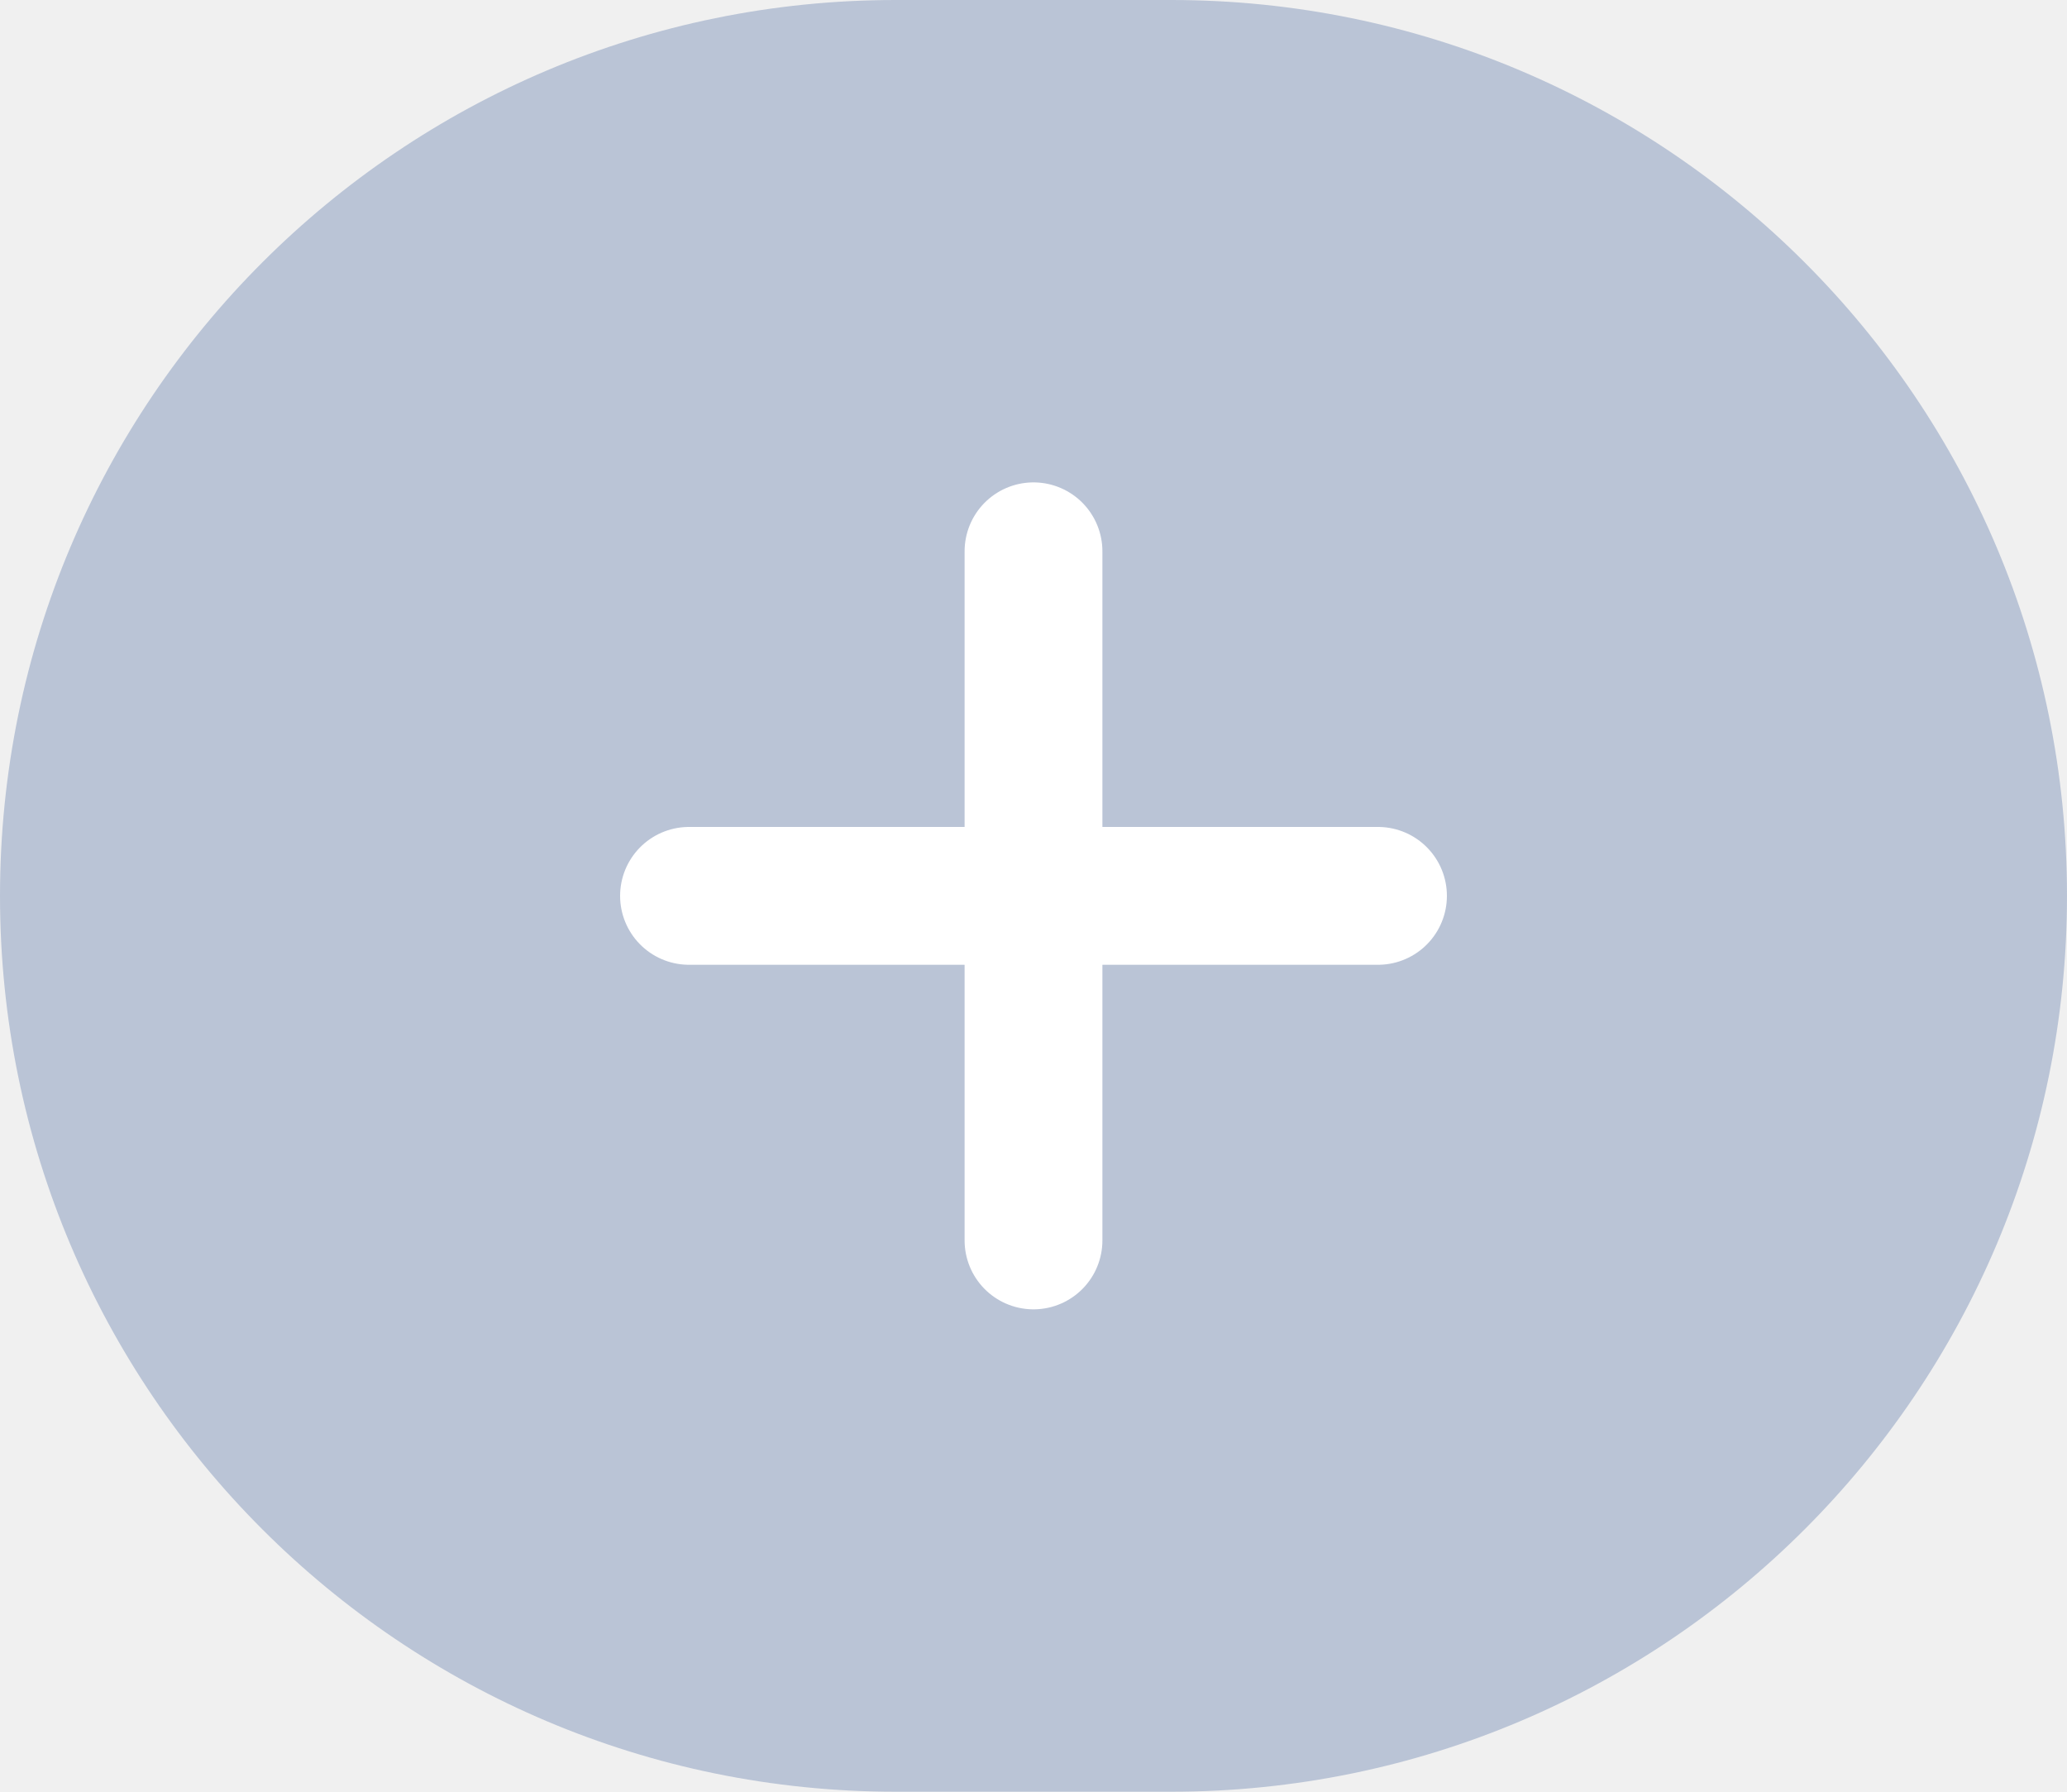
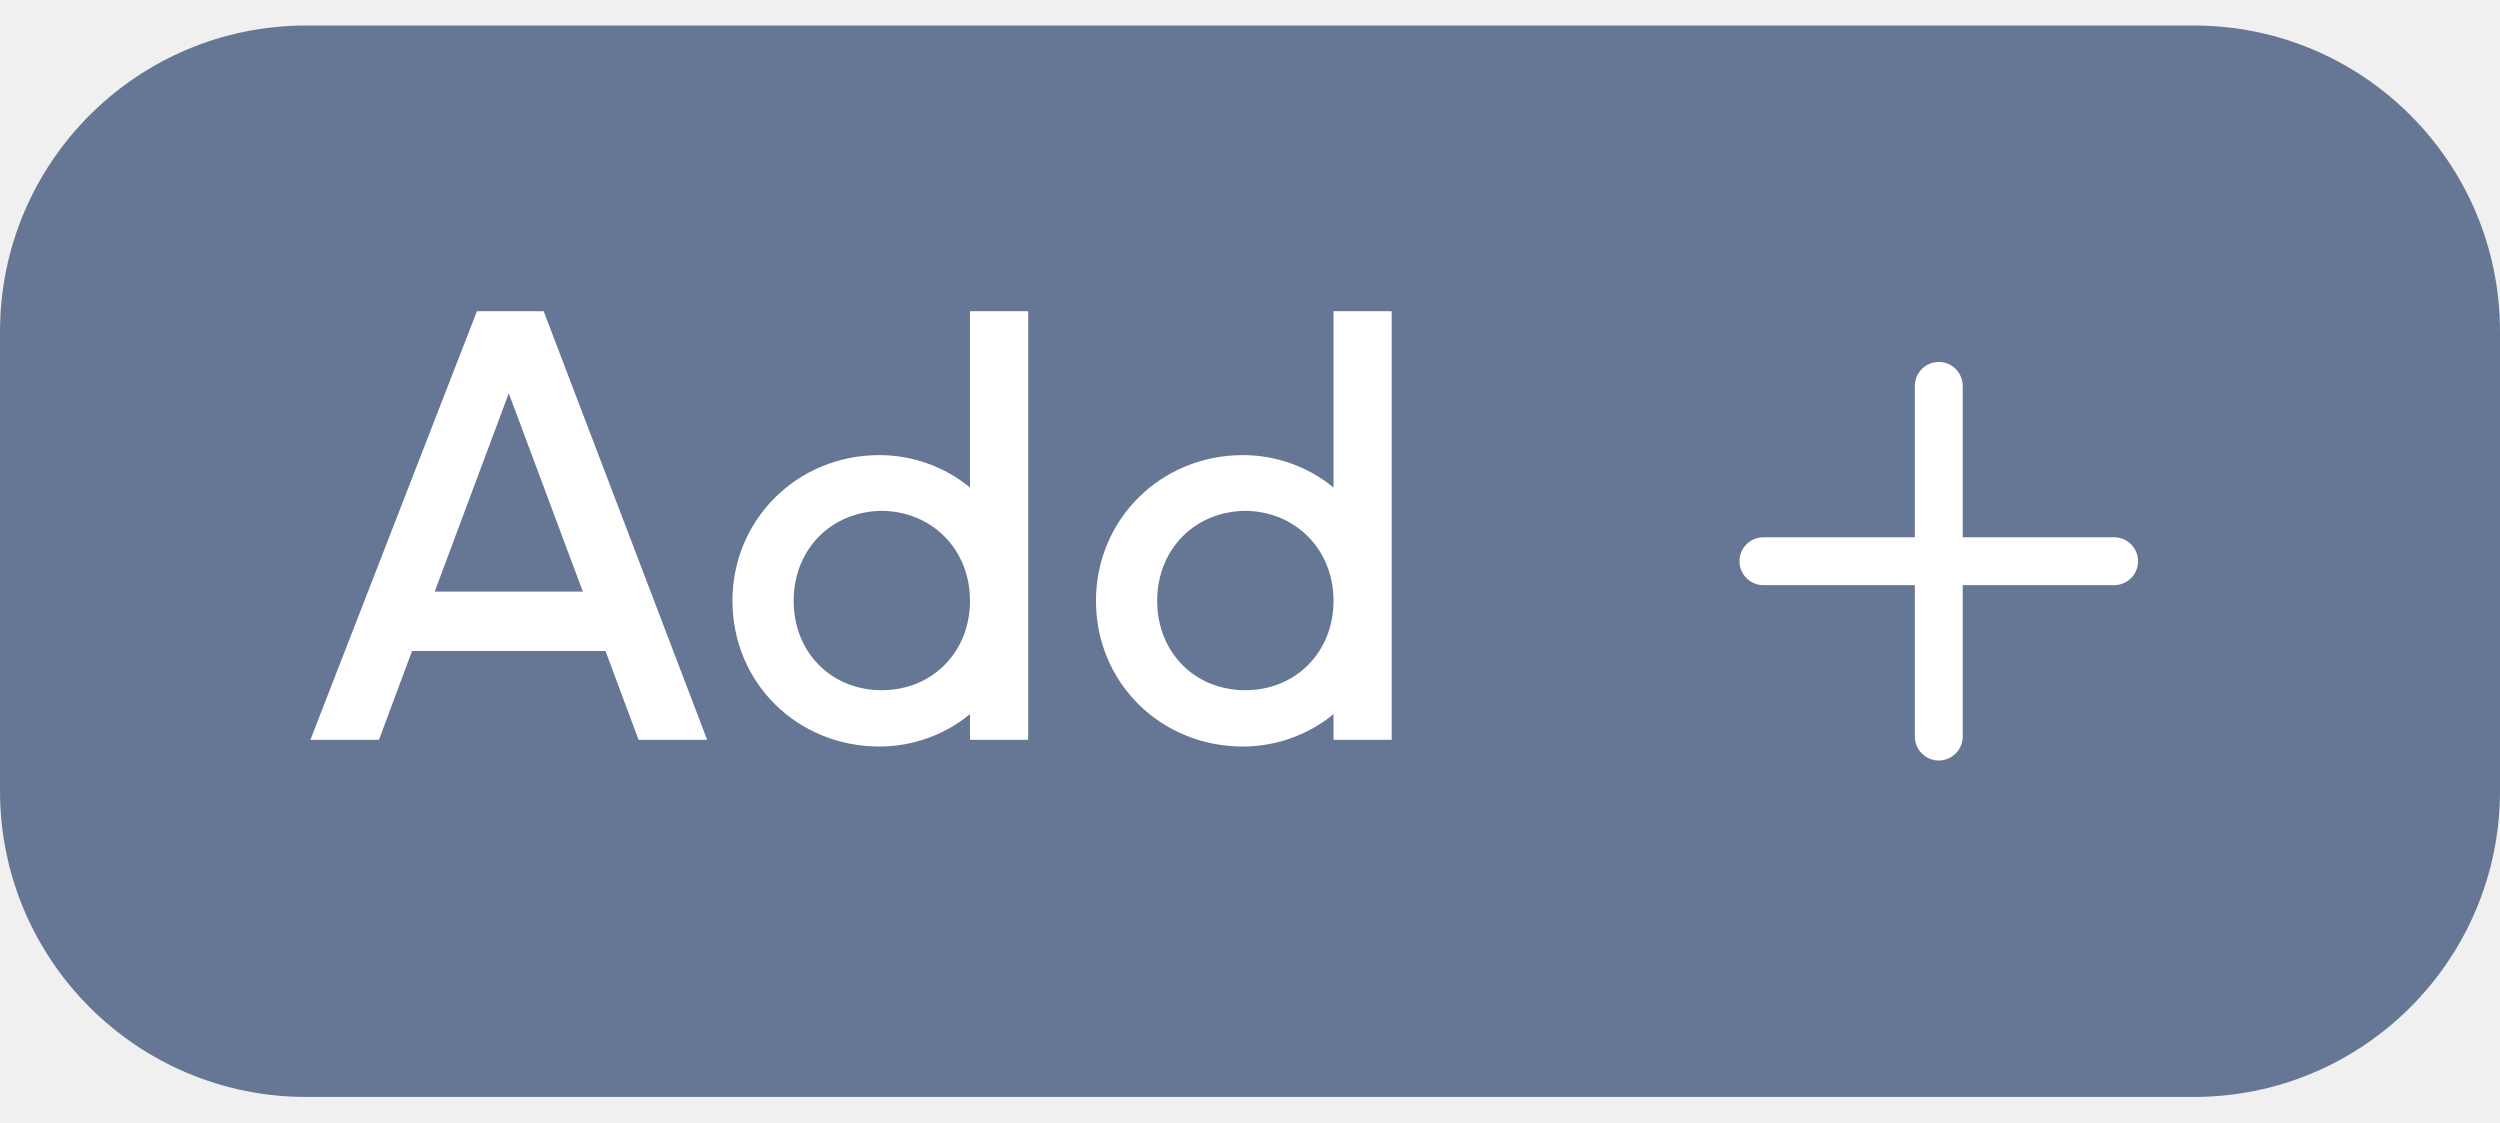
- <svg xmlns="http://www.w3.org/2000/svg" width="30" height="26" viewBox="0 0 30 26" fill="none">
-   <rect width="30" height="26" rx="13" fill="#BAC4D6" />
-   <path d="M15 8V18" stroke="white" stroke-width="2" stroke-linecap="round" stroke-linejoin="round" />
-   <path d="M10 13H20" stroke="white" stroke-width="2" stroke-linecap="round" stroke-linejoin="round" />
+ <svg xmlns="http://www.w3.org/2000/svg" width="49" height="22" viewBox="0 0 49 22" fill="none">
+   <rect y="0.5" width="49" height="21" rx="6" fill="#657795" />
+   <path d="M13.86 14.5L10.656 6.1H9.348L6.084 14.5H7.428L8.076 12.76H11.868L12.516 14.5H13.86ZM9.972 7.708L11.424 11.596H8.52L9.972 7.708ZM19.012 9.556C18.52 9.148 17.884 8.92 17.236 8.92C15.628 8.92 14.356 10.18 14.356 11.776C14.356 13.384 15.628 14.632 17.236 14.632C17.884 14.632 18.52 14.404 19.012 13.996V14.5H20.152V6.1H19.012V9.556ZM17.284 13.528C16.288 13.528 15.556 12.784 15.556 11.776C15.556 10.768 16.288 10.024 17.284 10.012C18.268 10.024 19.012 10.768 19.012 11.776C19.012 12.784 18.268 13.528 17.284 13.528ZM26.137 9.556C25.645 9.148 25.009 8.92 24.361 8.92C22.753 8.92 21.481 10.18 21.481 11.776C21.481 13.384 22.753 14.632 24.361 14.632C25.009 14.632 25.645 14.404 26.137 13.996V14.5H27.277V6.1H26.137V9.556ZM24.409 13.528C23.413 13.528 22.681 12.784 22.681 11.776C22.681 10.768 23.413 10.024 24.409 10.012C25.393 10.024 26.137 10.768 26.137 11.776C26.137 12.784 25.393 13.528 24.409 13.528Z" fill="white" />
+   <path d="M41.906 11C41.906 11.124 41.857 11.243 41.769 11.332C41.681 11.419 41.562 11.469 41.438 11.469H38.469V14.438C38.469 14.562 38.419 14.681 38.331 14.769C38.243 14.857 38.124 14.906 38 14.906C37.876 14.906 37.757 14.857 37.669 14.769C37.581 14.681 37.531 14.562 37.531 14.438V11.469H34.562C34.438 11.469 34.319 11.419 34.231 11.332C34.143 11.243 34.094 11.124 34.094 11C34.094 10.876 34.143 10.757 34.231 10.668C34.319 10.581 34.438 10.531 34.562 10.531H37.531V7.562C37.531 7.438 37.581 7.319 37.669 7.231C37.757 7.143 37.876 7.094 38 7.094C38.124 7.094 38.243 7.143 38.331 7.231C38.419 7.319 38.469 7.438 38.469 7.562V10.531H41.438C41.562 10.531 41.681 10.581 41.769 10.668C41.857 10.757 41.906 10.876 41.906 11Z" fill="white" />
</svg>
